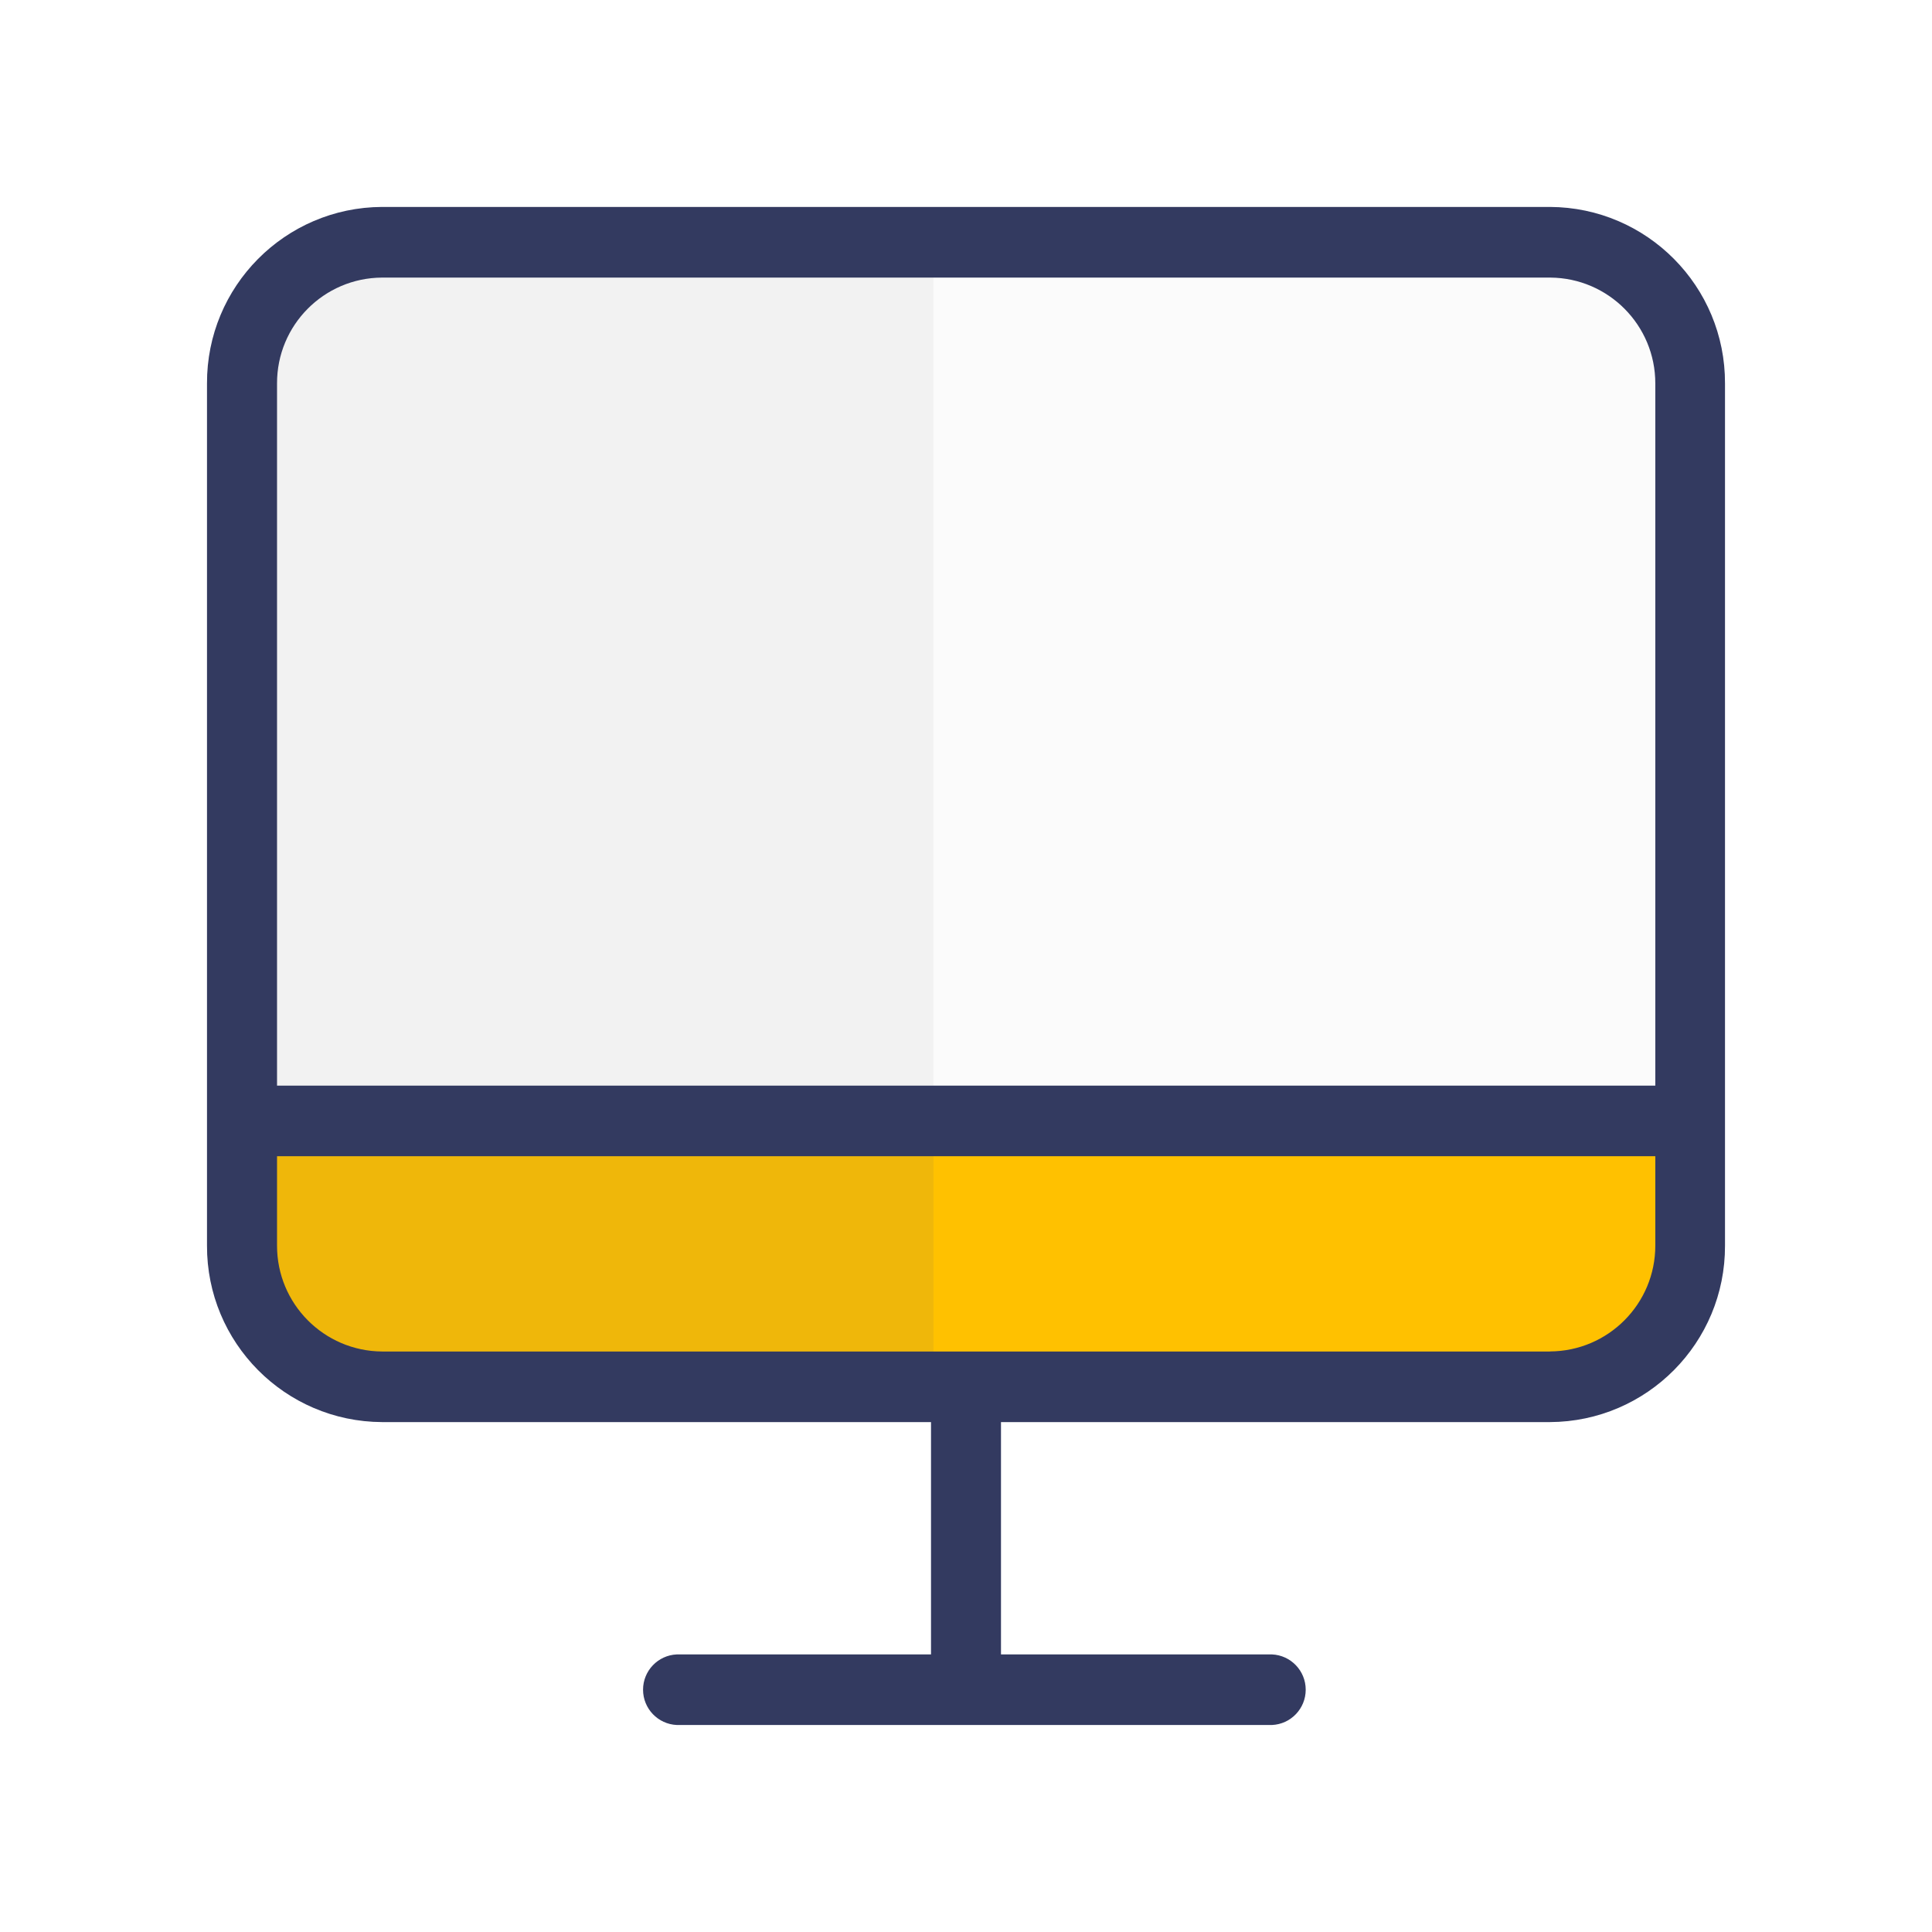
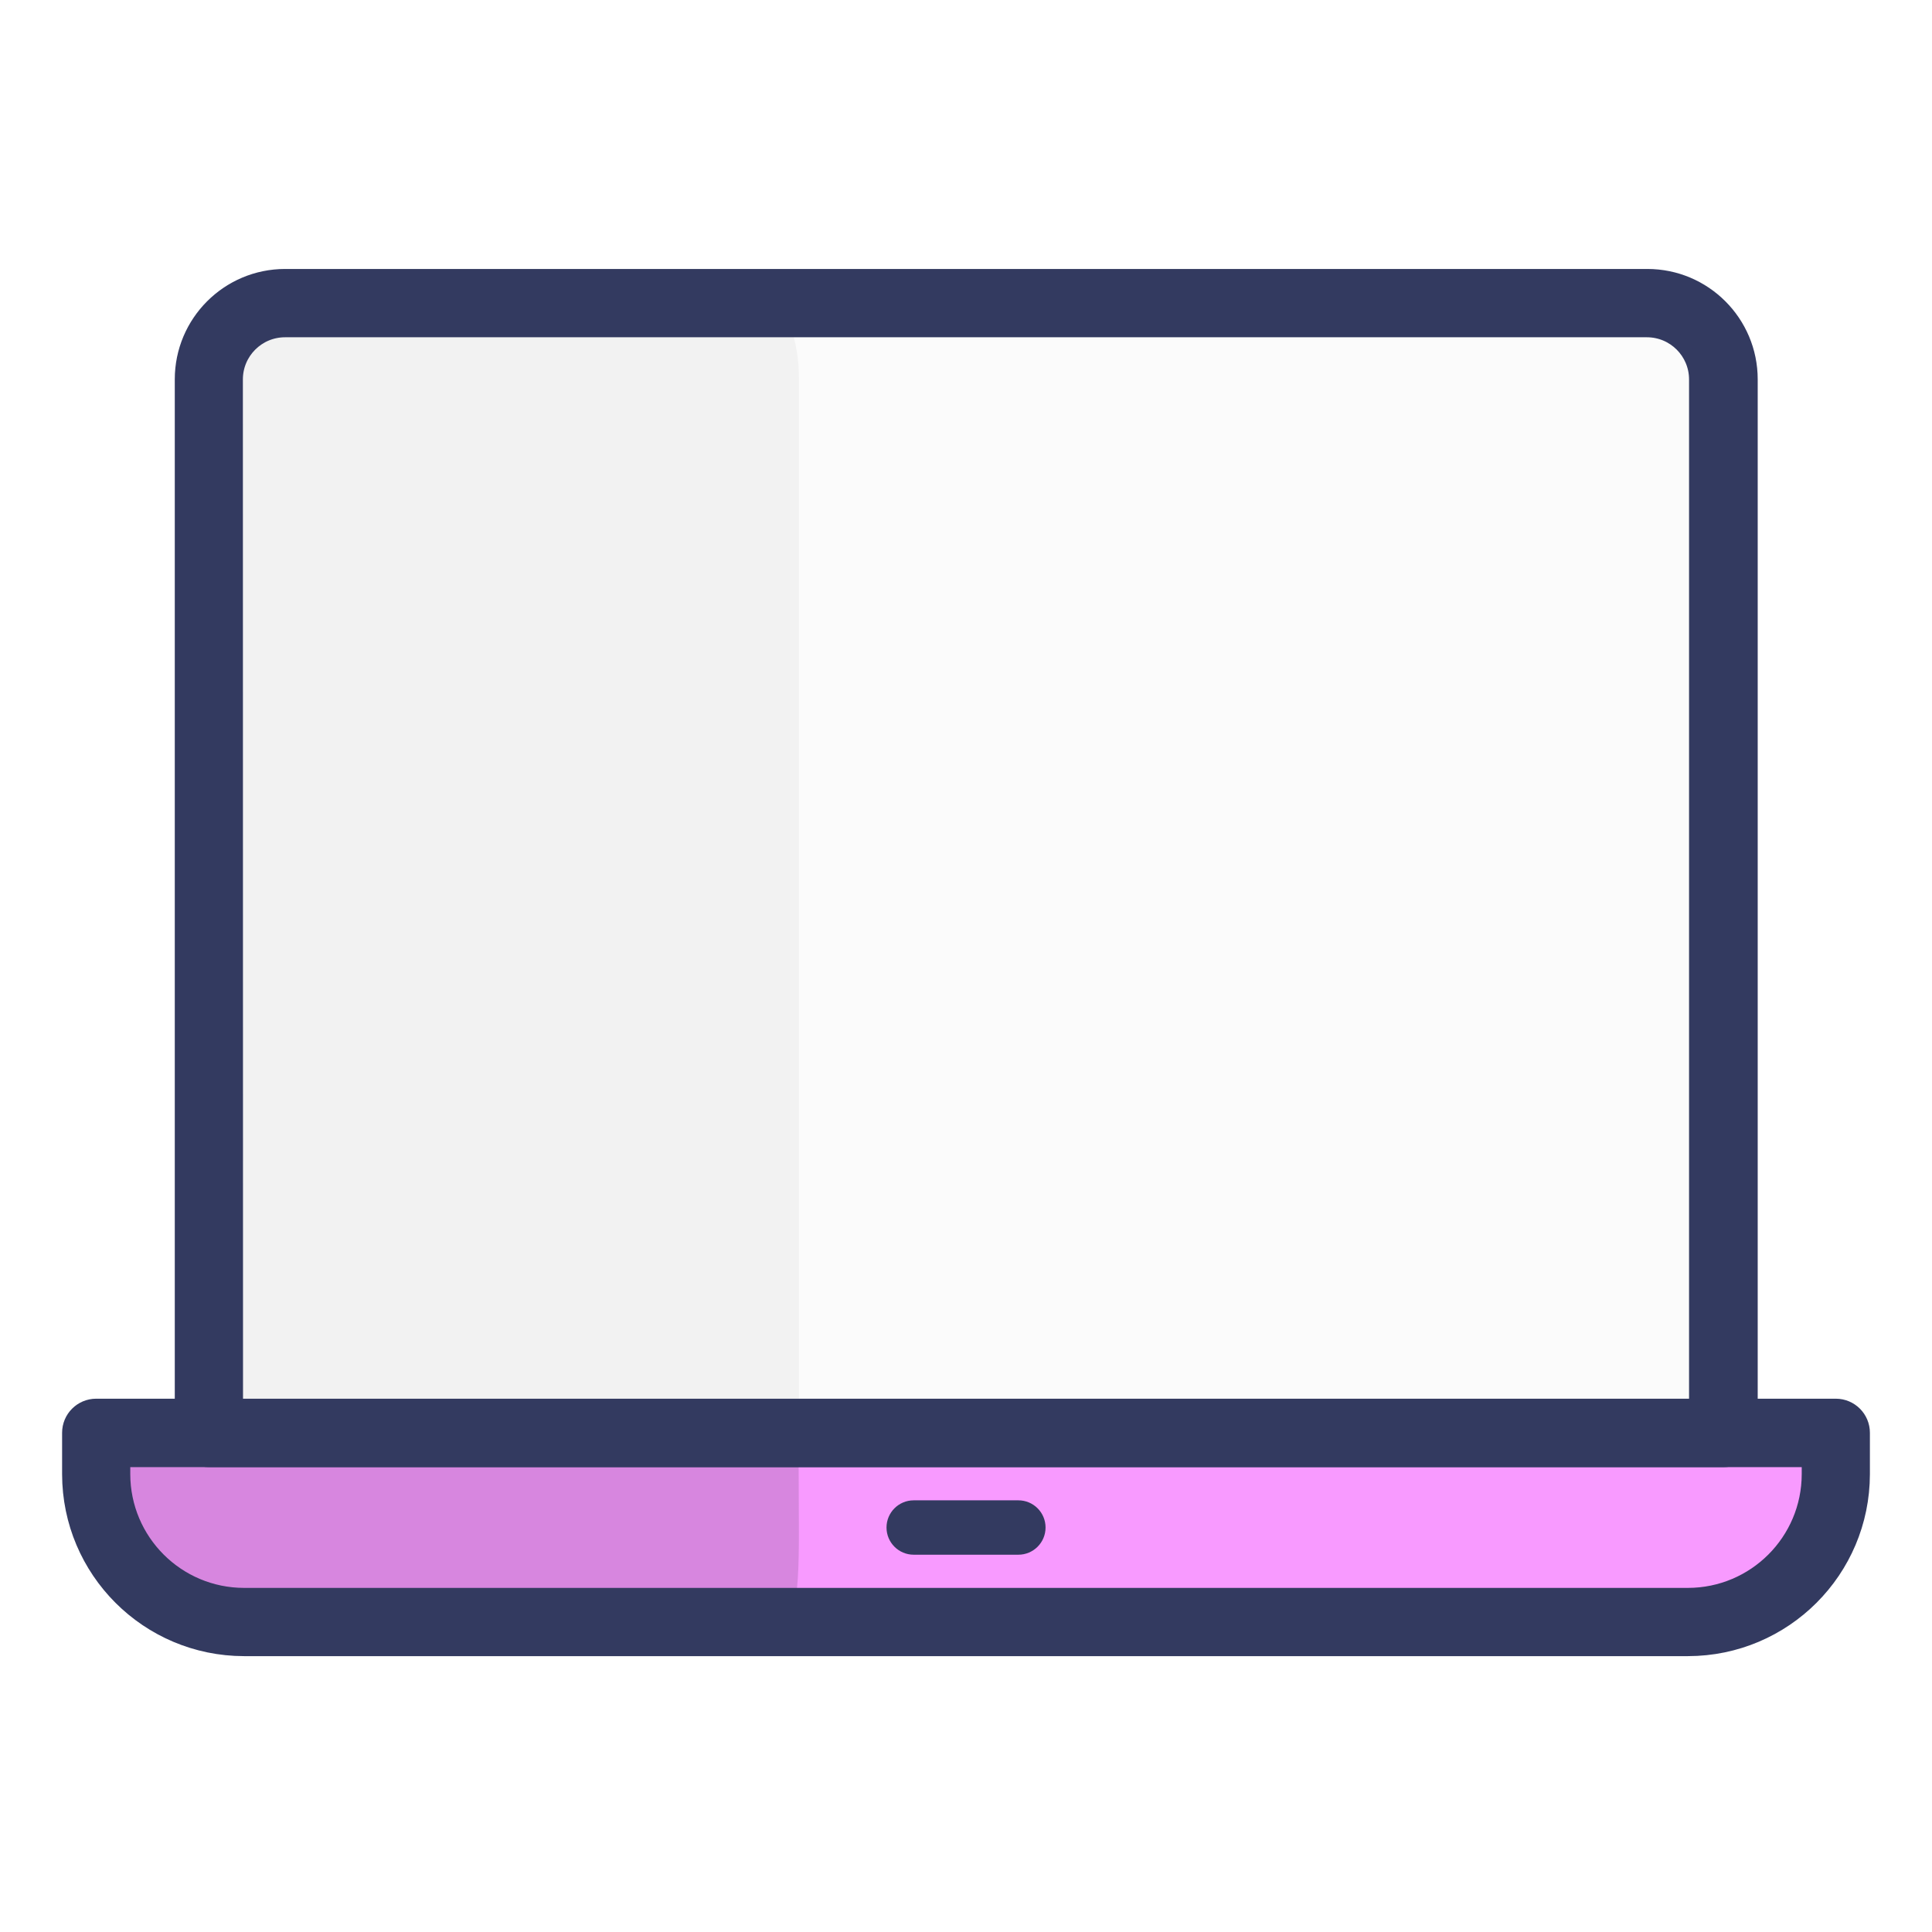
- <svg xmlns="http://www.w3.org/2000/svg" id="Computer_Repairs" width="28" height="28" viewBox="0 0 28 28">
+ <svg xmlns="http://www.w3.org/2000/svg" id="Laptop_Repairs" width="28" height="28" viewBox="0 0 28 28">
  <defs>
    <style>
-             .cls-1{fill:none}
+             .cls-1{fill:none}.cls-6{fill:#333a60;stroke:#333a60;stroke-width:.2px}
        </style>
  </defs>
  <path id="Rectangle_91" d="M0 0h28v28H0z" class="cls-1" />
-   <g id="daily-needs-icn" transform="translate(2 3)">
-     <path id="Rectangle_91-2" d="M0 0h22v22H0z" class="cls-1" transform="translate(1)" />
-     <g id="monitor" transform="translate(1)">
-       <path id="Path_13928" fill="#ffc100" d="M30.985 259.2v1.806a2.037 2.037 0 0 1-2.03 2.046H12.03a2.037 2.037 0 0 1-2.03-2.047V259.2zm0 0" transform="translate(-9.493 -245.953)" />
-       <path id="Path_13929" fill="#fbfbfb" d="M30.985 12.347v10.688H10V12.347a2.037 2.037 0 0 1 2.03-2.047h16.931a2.037 2.037 0 0 1 2.025 2.047zm0 0" transform="translate(-9.493 -9.789)" />
-       <path id="Path_13930" fill="#f2f2f2" d="M20.016 10.3H12.03A2.037 2.037 0 0 0 10 12.347v10.688h10.021V10.3zm0 0" transform="translate(-9.493 -9.789)" />
-       <path id="Path_13931" fill="#efb70a" d="M20.016 259.2H10v1.806a2.037 2.037 0 0 0 2.03 2.046h7.991V259.2zm0 0" transform="translate(-9.493 -245.953)" />
-       <path id="Path_13932" fill="#333a60" d="M19.463.3H2.537A2.549 2.549 0 0 0 0 2.859v12.494a2.549 2.549 0 0 0 2.537 2.558h7.956v3.367H6.809a.512.512 0 0 0 0 1.023h8.625a.512.512 0 0 0 0-1.023h-3.927v-3.367h7.956A2.549 2.549 0 0 0 22 15.353V2.859A2.549 2.549 0 0 0 19.463.3zM2.537 1.324h16.931a1.533 1.533 0 0 1 1.522 1.535v10.176H1.015V2.859a1.53 1.53 0 0 1 1.522-1.535zm16.926 15.564H2.537a1.533 1.533 0 0 1-1.522-1.535v-1.295H20.99v1.294a1.534 1.534 0 0 1-1.527 1.535zm0 0" transform="translate(0 -.301)" />
+   <g id="daily-needs-icn">
+     <path id="Rectangle_91-2" d="M0 0h28v28H0z" class="cls-1" />
+     <g id="monitor_1_" transform="translate(-11.75 -14.556)">
+       <path id="Path_13933" fill="#fbfbfb" d="M37.452 19.306H17.714a1.1 1.1 0 0 0-1.1 1.1v15.275h21.942V20.41a1.1 1.1 0 0 0-1.1-1.1z" transform="translate(-1.833 -.356)" />
+       <path id="Path_13939" fill="#f2f2f2" d="M24.731 19.306h-7.69c-.237 0-.43.494-.43 1.1v15.275h8.55V20.41a2.24 2.24 0 0 0-.126-.781c-.081-.207-.19-.323-.3-.323z" transform="translate(-1.833 -.356)" />
+       <path id="Path_13935" fill="#f89aff" d="M13.5 50.481v.6a2.144 2.144 0 0 0 2.143 2.146h20.926a2.144 2.144 0 0 0 2.143-2.144v-.6z" transform="translate(-.356 -15.156)" />
+       <path id="Path_13940" fill="#d786df" d="M13.5 50.481v.6c0 1.184.387 2.145.865 2.146h9.061c.306-.026.255-.96.255-2.144v-.6z" transform="translate(-.356 -15.156)" />
+       <g id="Group_15006" transform="translate(12.75 18.556)">
+         <path id="Path_13936" d="M36.213 53.258H15.287a2.54 2.54 0 0 1-2.537-2.537v-.6a.394.394 0 0 1 .394-.394h25.212a.394.394 0 0 1 .394.394v.6a2.54 2.54 0 0 1-2.537 2.537zm-22.675-2.739v.2a1.751 1.751 0 0 0 1.749 1.75h20.926a1.751 1.751 0 0 0 1.749-1.75v-.2z" class="cls-6" transform="translate(-12.75 -33.356)" />
+         <path id="Path_13937" fill="#333a60" d="M37.217 53.126H35.7a.394.394 0 1 1 0-.788h1.517a.394.394 0 1 1 0 .788z" transform="translate(-23.458 -34.594)" />
+         <path id="Path_13938" d="M38.2 35.719H16.253a.394.394 0 0 1-.394-.394V20.054a1.5 1.5 0 0 1 1.5-1.5H37.1a1.5 1.5 0 0 1 1.5 1.5v15.271a.394.394 0 0 1-.394.394zm-21.552-.788h21.157V20.054a.711.711 0 0 0-.71-.71H17.356a.711.711 0 0 0-.71.71z" class="cls-6" transform="translate(-14.226 -18.556)" />
+       </g>
    </g>
  </g>
</svg>
